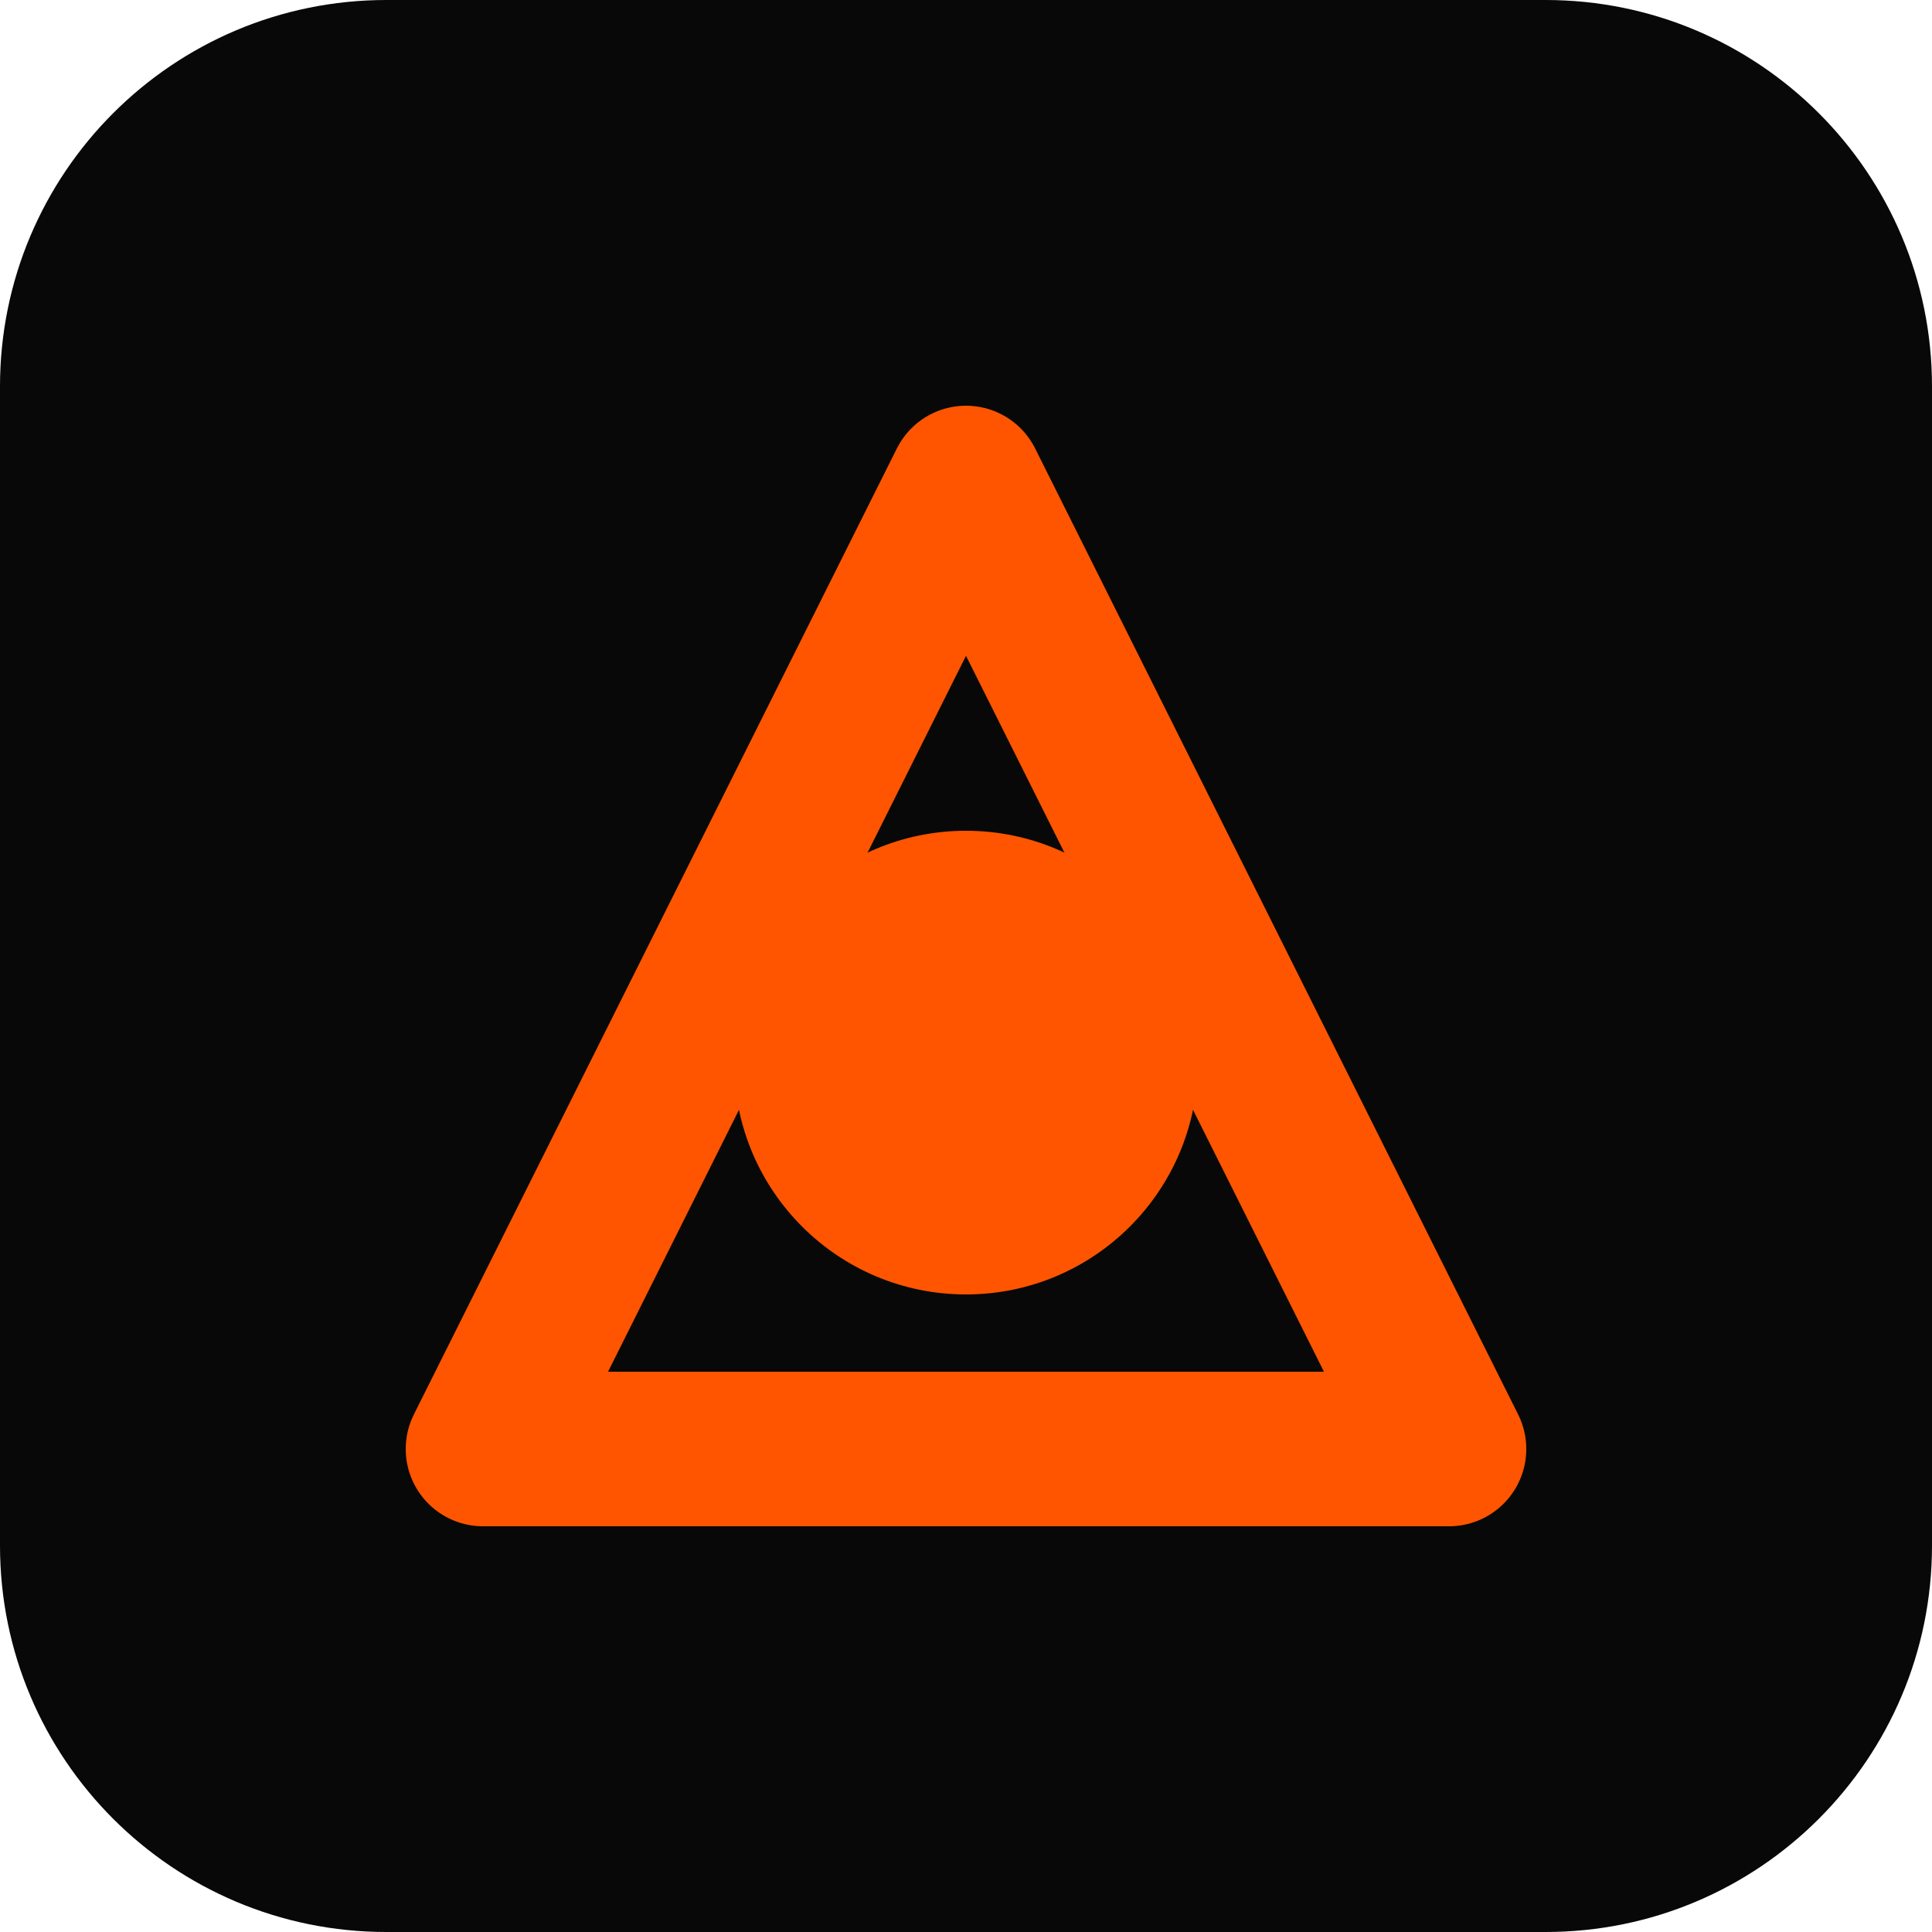
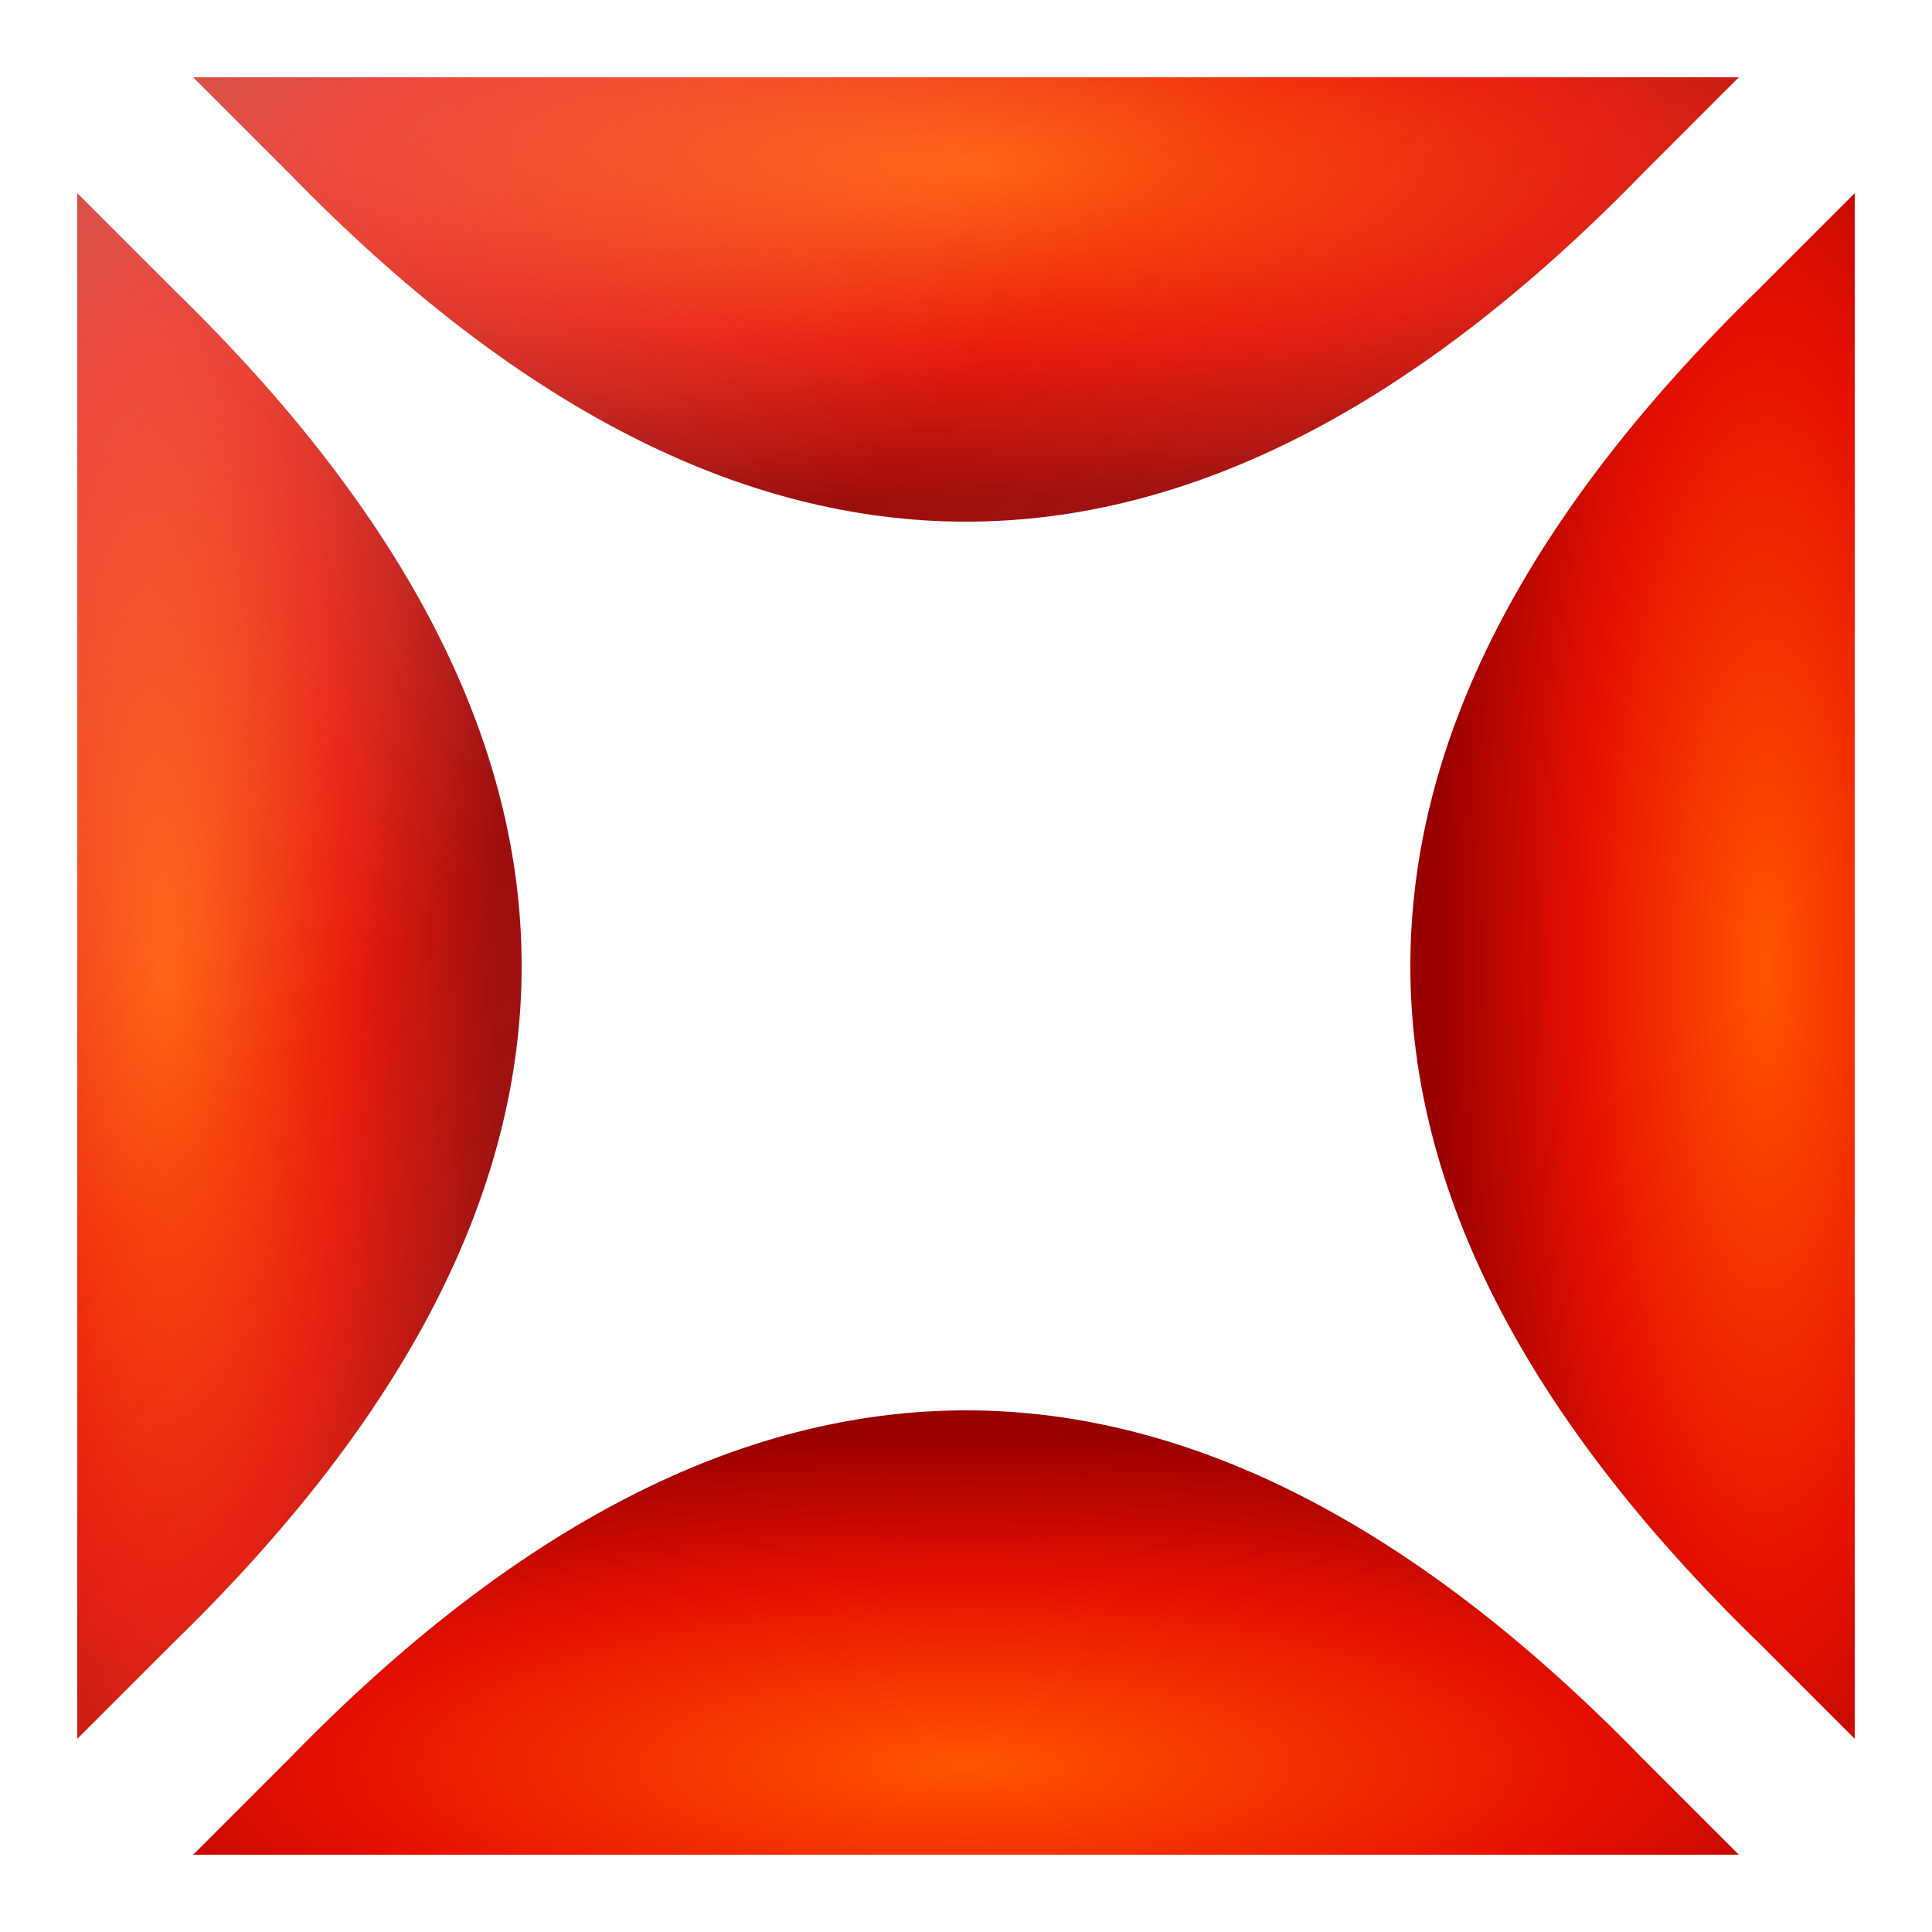
- <svg xmlns="http://www.w3.org/2000/svg" viewBox="0 0 100 100">
-   <rect width="100" height="100" rx="20" fill="#080808" />
-   <path d="M25 75 L50 25 L75 75 Z" fill="none" stroke="#ff5500" stroke-width="8" stroke-linejoin="round" />
-   <circle cx="50" cy="55" r="12" fill="#ff5500" />
+ <svg xmlns="http://www.w3.org/2000/svg" viewBox="0 0 100 100" fill="none">
+   <defs>
+     <radialGradient id="quadGradTop" cx="50%" cy="20%" r="75%">
+       <stop offset="0%" stop-color="#FF5500" />
+       <stop offset="55%" stop-color="#E61000" />
+       <stop offset="100%" stop-color="#990000" />
+     </radialGradient>
+     <radialGradient id="quadGradBottom" cx="50%" cy="80%" r="75%">
+       <stop offset="0%" stop-color="#FF5500" />
+       <stop offset="55%" stop-color="#E61000" />
+       <stop offset="100%" stop-color="#990000" />
+     </radialGradient>
+     <radialGradient id="quadGradLeft" cx="20%" cy="50%" r="75%">
+       <stop offset="0%" stop-color="#FF5500" />
+       <stop offset="55%" stop-color="#E61000" />
+       <stop offset="100%" stop-color="#990000" />
+     </radialGradient>
+     <radialGradient id="quadGradRight" cx="80%" cy="50%" r="75%">
+       <stop offset="0%" stop-color="#FF5500" />
+       <stop offset="55%" stop-color="#E61000" />
+       <stop offset="100%" stop-color="#990000" />
+     </radialGradient>
+     <linearGradient id="quadSpecular" x1="0" y1="0" x2="100" y2="100" gradientUnits="userSpaceOnUse">
+       <stop offset="0%" stop-color="#ffffff" stop-opacity="0.35" />
+       <stop offset="35%" stop-color="#ffffff" stop-opacity="0.05" />
+       <stop offset="100%" stop-color="#000000" stop-opacity="0.3" />
+     </linearGradient>
+   </defs>
+   <path d="M 10 4 H 90 L 85 9 Q 50 45 15 9 L 10 4 Z" fill="url(#quadGradTop)" />
+   <path d="M 10 4 H 90 L 85 9 Q 50 45 15 9 L 10 4 Z" fill="url(#quadSpecular)" />
+   <path d="M 10 96 H 90 L 85 91 Q 50 55 15 91 L 10 96 Z" fill="url(#quadGradBottom)" />
+   <path d="M 4 10 V 90 L 9 85 Q 45 50 9 15 L 4 10 Z" fill="url(#quadGradLeft)" />
+   <path d="M 4 10 V 90 L 9 85 Q 45 50 9 15 L 4 10 Z" fill="url(#quadSpecular)" />
+   <path d="M 96 10 V 90 L 91 85 Q 55 50 91 15 L 96 10 Z" fill="url(#quadGradRight)" />
</svg>
